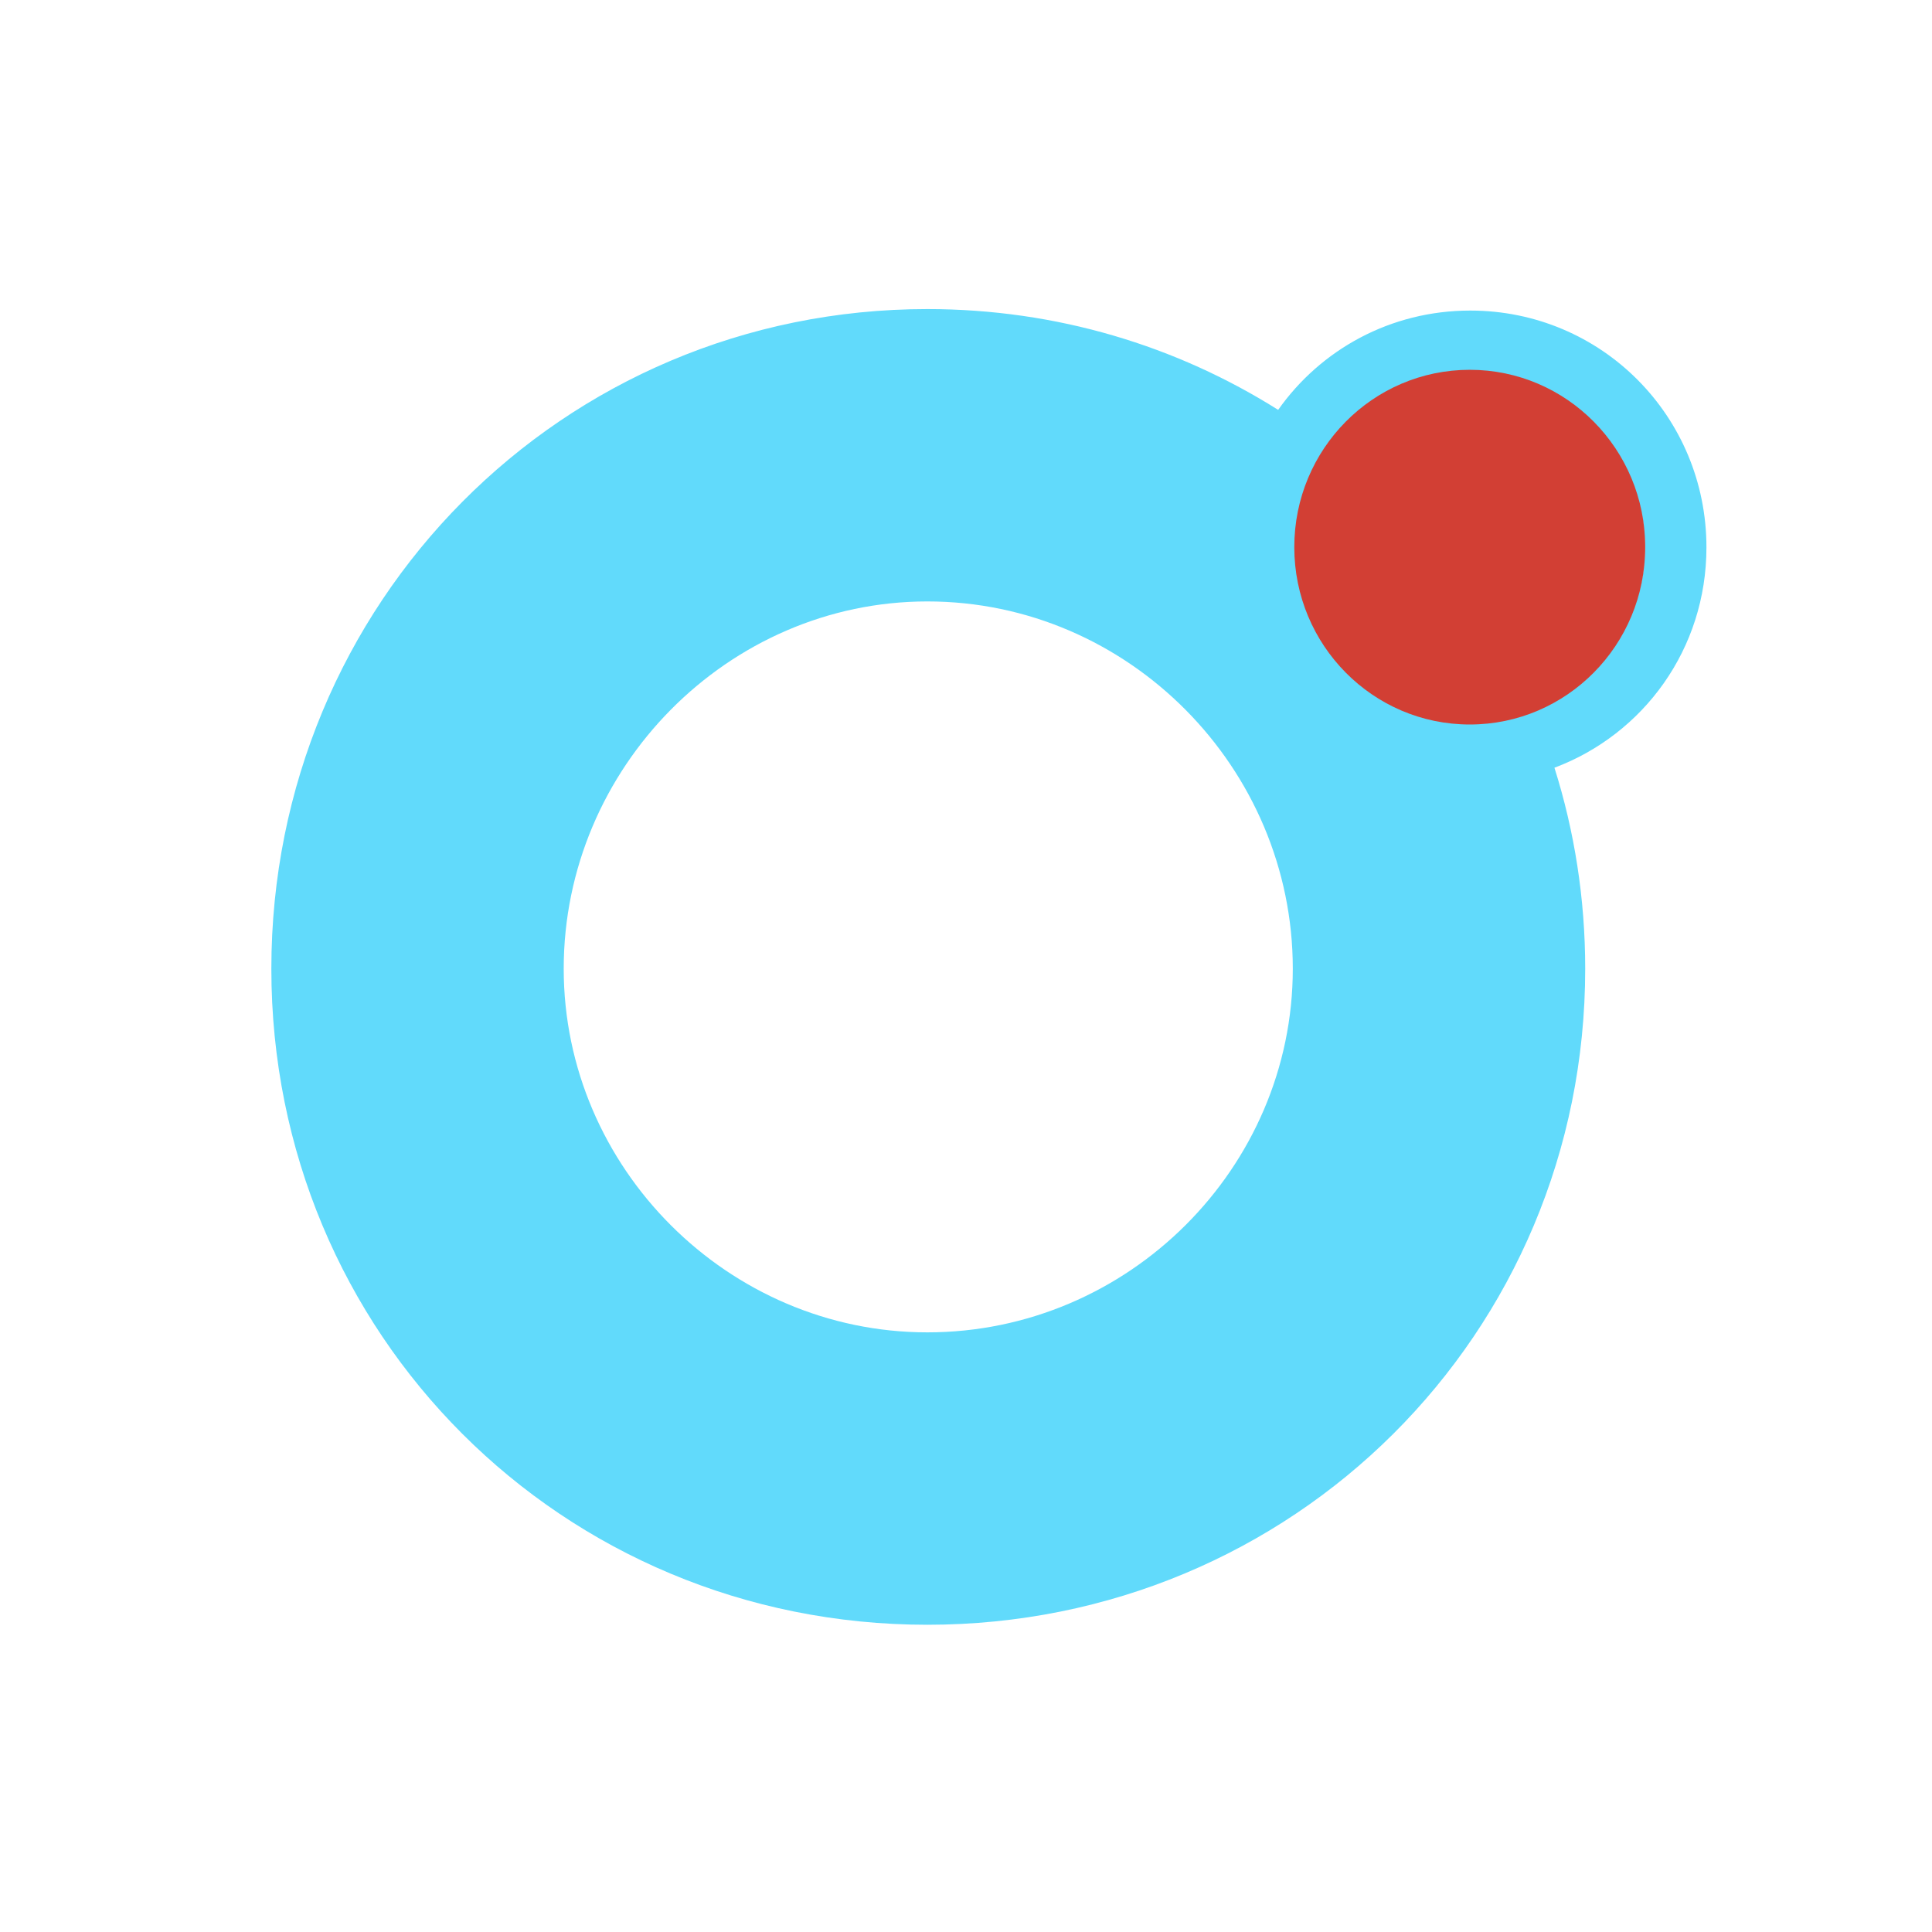
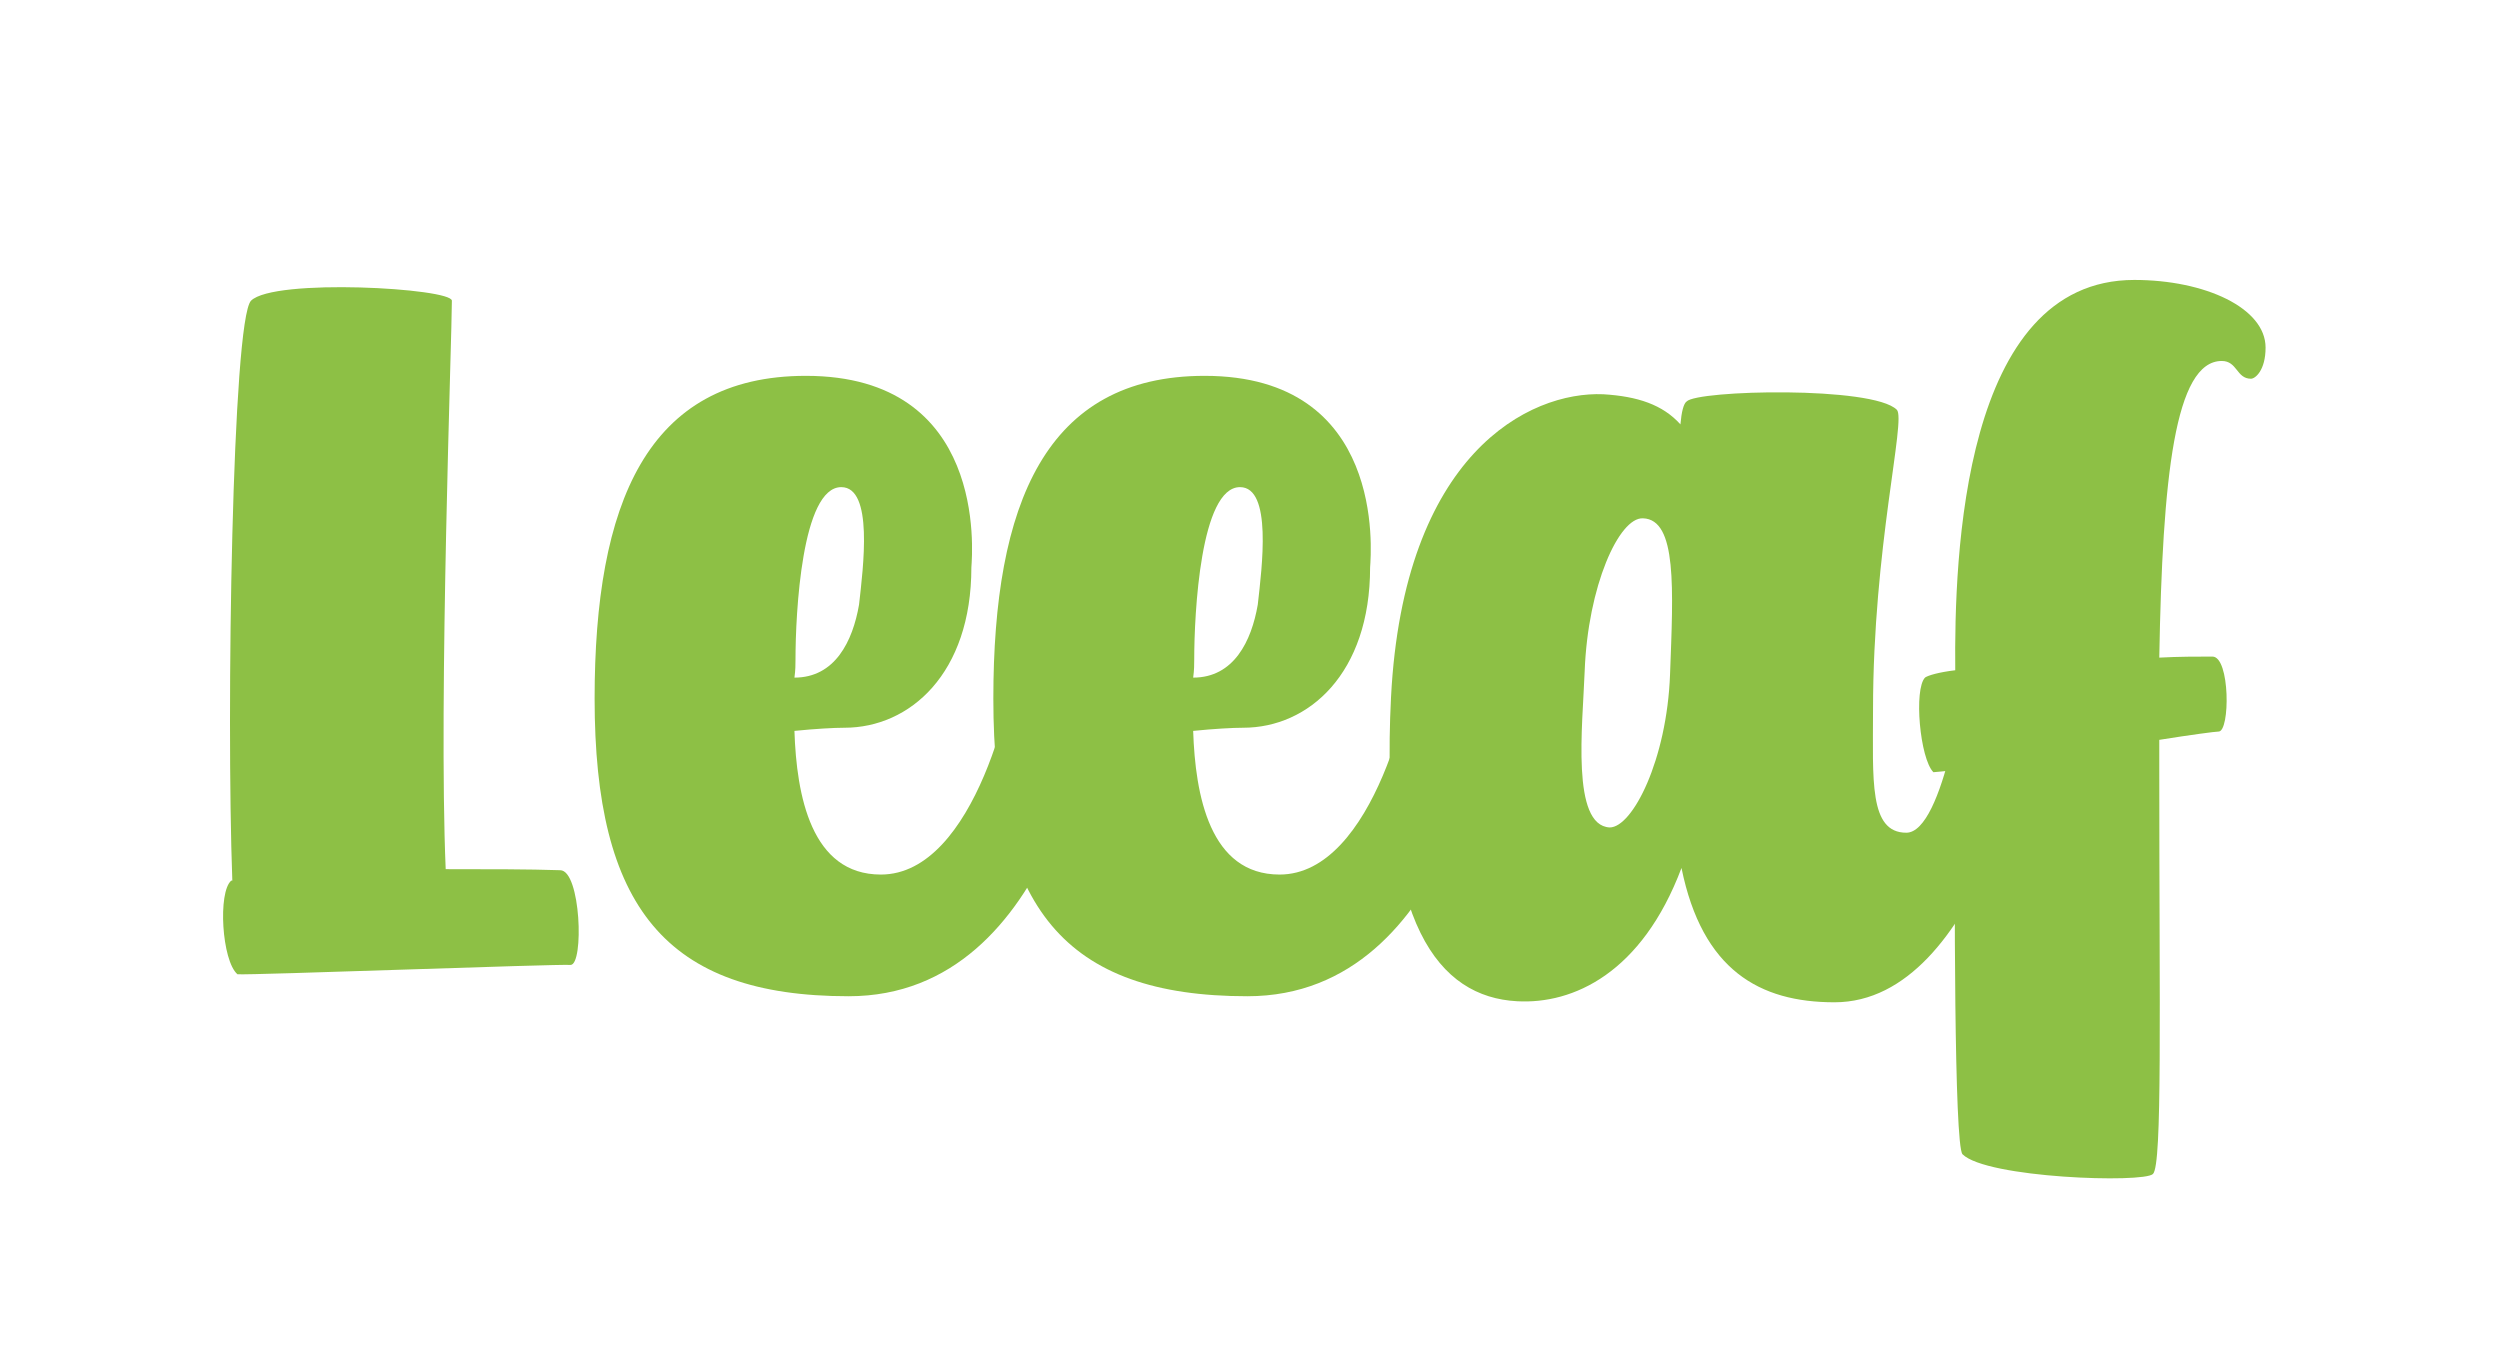
- <svg xmlns="http://www.w3.org/2000/svg" width="512" height="512" viewBox="0 0 512 512" fill="none">
-   <path d="M452.224 145.062C452.224 110.298 424.41 82.304 389.632 82.304C368.474 82.304 349.978 92.672 338.726 108.621C311.872 91.699 280.038 81.907 245.76 81.907C148.902 81.907 71.91 159.872 71.91 256.73C71.91 353.574 148.902 430.579 245.76 430.579C342.605 430.579 420.096 353.587 420.096 256.73C420.096 238.131 417.242 220.237 411.942 203.456C435.571 194.586 452.224 171.955 452.224 145.062ZM245.76 353.088C192.973 353.088 149.389 309.504 149.389 256.717C149.389 203.443 192.973 159.386 245.76 159.386C299.034 159.386 342.605 203.456 342.605 256.717C342.605 309.504 299.021 353.088 245.76 353.088ZM389.606 191.206C364.365 191.206 343.514 170.368 343.514 145.114C343.514 119.642 364.352 98.56 389.606 98.56C415.078 98.56 435.93 119.629 435.93 145.114C435.93 170.355 415.078 191.206 389.606 191.206Z" fill="#61DAFB" />
-   <ellipse cx="389.5" cy="145" rx="46.5" ry="47" fill="#D23F34" />
+ <svg xmlns="http://www.w3.org/2000/svg" version="1.1" id="Calque_1" x="0px" y="0px" viewBox="0 0 190.04 103.33" style="enable-background:new 0 0 190.04 103.33;" xml:space="preserve">
+   <style type="text/css">
+ 	.st0{fill:#8DC045;}
+ </style>
+   <g>
+     <path class="st0" d="M33.88,66.07c3.17,0,6.33,0,8.7,0.08c1.58,0,1.82,7.2,0.79,7.2c-1.03-0.08-24.29,0.79-25.32,0.71   c-1.19-1.03-1.5-6.25-0.47-7.12h0.08c-0.47-12.82,0-42.57,1.42-44.08c1.74-1.74,15.27-0.95,15.27,0   C34.36,25.32,33.33,53.17,33.88,66.07z" />
+     <path class="st0" d="M83.26,51.83c0,0.95-2.77,23.9-18.75,23.9c-13.93,0-19.31-6.81-19.31-22.63c0-14.8,3.96-24.53,16.06-24.53   c13.77,0,12.66,13.37,12.58,14.56c0,8.07-4.67,12.19-9.65,12.19c-0.79,0-2.22,0.08-3.8,0.24c0.16,4.91,1.27,10.92,6.57,10.92   c7.2,0,10.29-14.32,10.29-17.17C77.25,47.87,83.26,50.88,83.26,51.83z M60.47,50.16c0,0.32,0,0.79-0.08,1.35   c3.09,0,4.43-2.77,4.91-5.54c0.32-2.85,1.11-8.94-1.35-8.94C60.95,37.03,60.47,46.6,60.47,50.16z" />
+     <path class="st0" d="M113.57,51.83c0,0.95-2.77,23.9-18.75,23.9c-13.93,0-19.31-6.81-19.31-22.63c0-14.8,3.96-24.53,16.06-24.53   c13.77,0,12.66,13.37,12.58,14.56c0,8.07-4.67,12.19-9.65,12.19c-0.79,0-2.22,0.08-3.8,0.24c0.16,4.91,1.27,10.92,6.57,10.92   c7.2,0,10.29-14.32,10.29-17.17C107.56,47.87,113.57,50.88,113.57,51.83z M90.78,50.16c0,0.32,0,0.79-0.08,1.35   c3.09,0,4.43-2.77,4.91-5.54c0.32-2.85,1.11-8.94-1.35-8.94C91.26,37.03,90.78,46.6,90.78,50.16z" />
+     <path class="st0" d="M142.38,53.96c0,5.3-0.32,9.34,2.53,9.34s4.59-11.87,4.59-13.85c1.27-1.27,5.22,3.01,5.22,4.11   s-4.11,22.63-15.27,22.63c-5.7,0-10.05-2.45-11.63-10.21c-3.01,7.99-8.23,10.37-12.5,10.13c-5.94-0.32-10.45-5.86-9.58-23.11   c0.95-18.52,10.52-23.27,16.14-23.03c2.61,0.16,4.51,0.79,5.86,2.29c0.08-0.95,0.24-1.58,0.47-1.74   c0.79-0.87,14.16-1.19,15.98,0.63C144.91,31.88,142.38,41.62,142.38,53.96z M120.46,51.03c-0.16,4.19-1.03,11.71,1.9,11.87   c1.74,0,4.35-5.14,4.59-11.63s0.55-11.79-2.06-11.87C123.07,39.32,120.7,44.55,120.46,51.03z" />
+     <path class="st0" d="M172.22,26.42c0,1.74-0.79,2.37-1.11,2.37c-1.11,0-1.03-1.35-2.22-1.35c-3.56,0-4.51,8.78-4.75,22.55   c1.5-0.08,2.85-0.08,4.04-0.08c1.35,0,1.35,5.7,0.47,5.7c-0.24,0-2.06,0.24-4.51,0.63v2.22c0,18.44,0.24,30.07-0.48,30.78   c-0.71,0.71-12.66,0.32-14.48-1.5c-0.63-0.71-0.63-19.94-0.55-29.2c-0.87,0.08-1.5,0.16-1.66,0.16c-1.03-1.03-1.5-6.33-0.63-7.2   c0.24-0.16,1.03-0.4,2.29-0.55c-0.08-8.63,0.55-29.67,13.61-29.67C167.63,21.28,172.22,23.42,172.22,26.42z" />
+   </g>
</svg>
